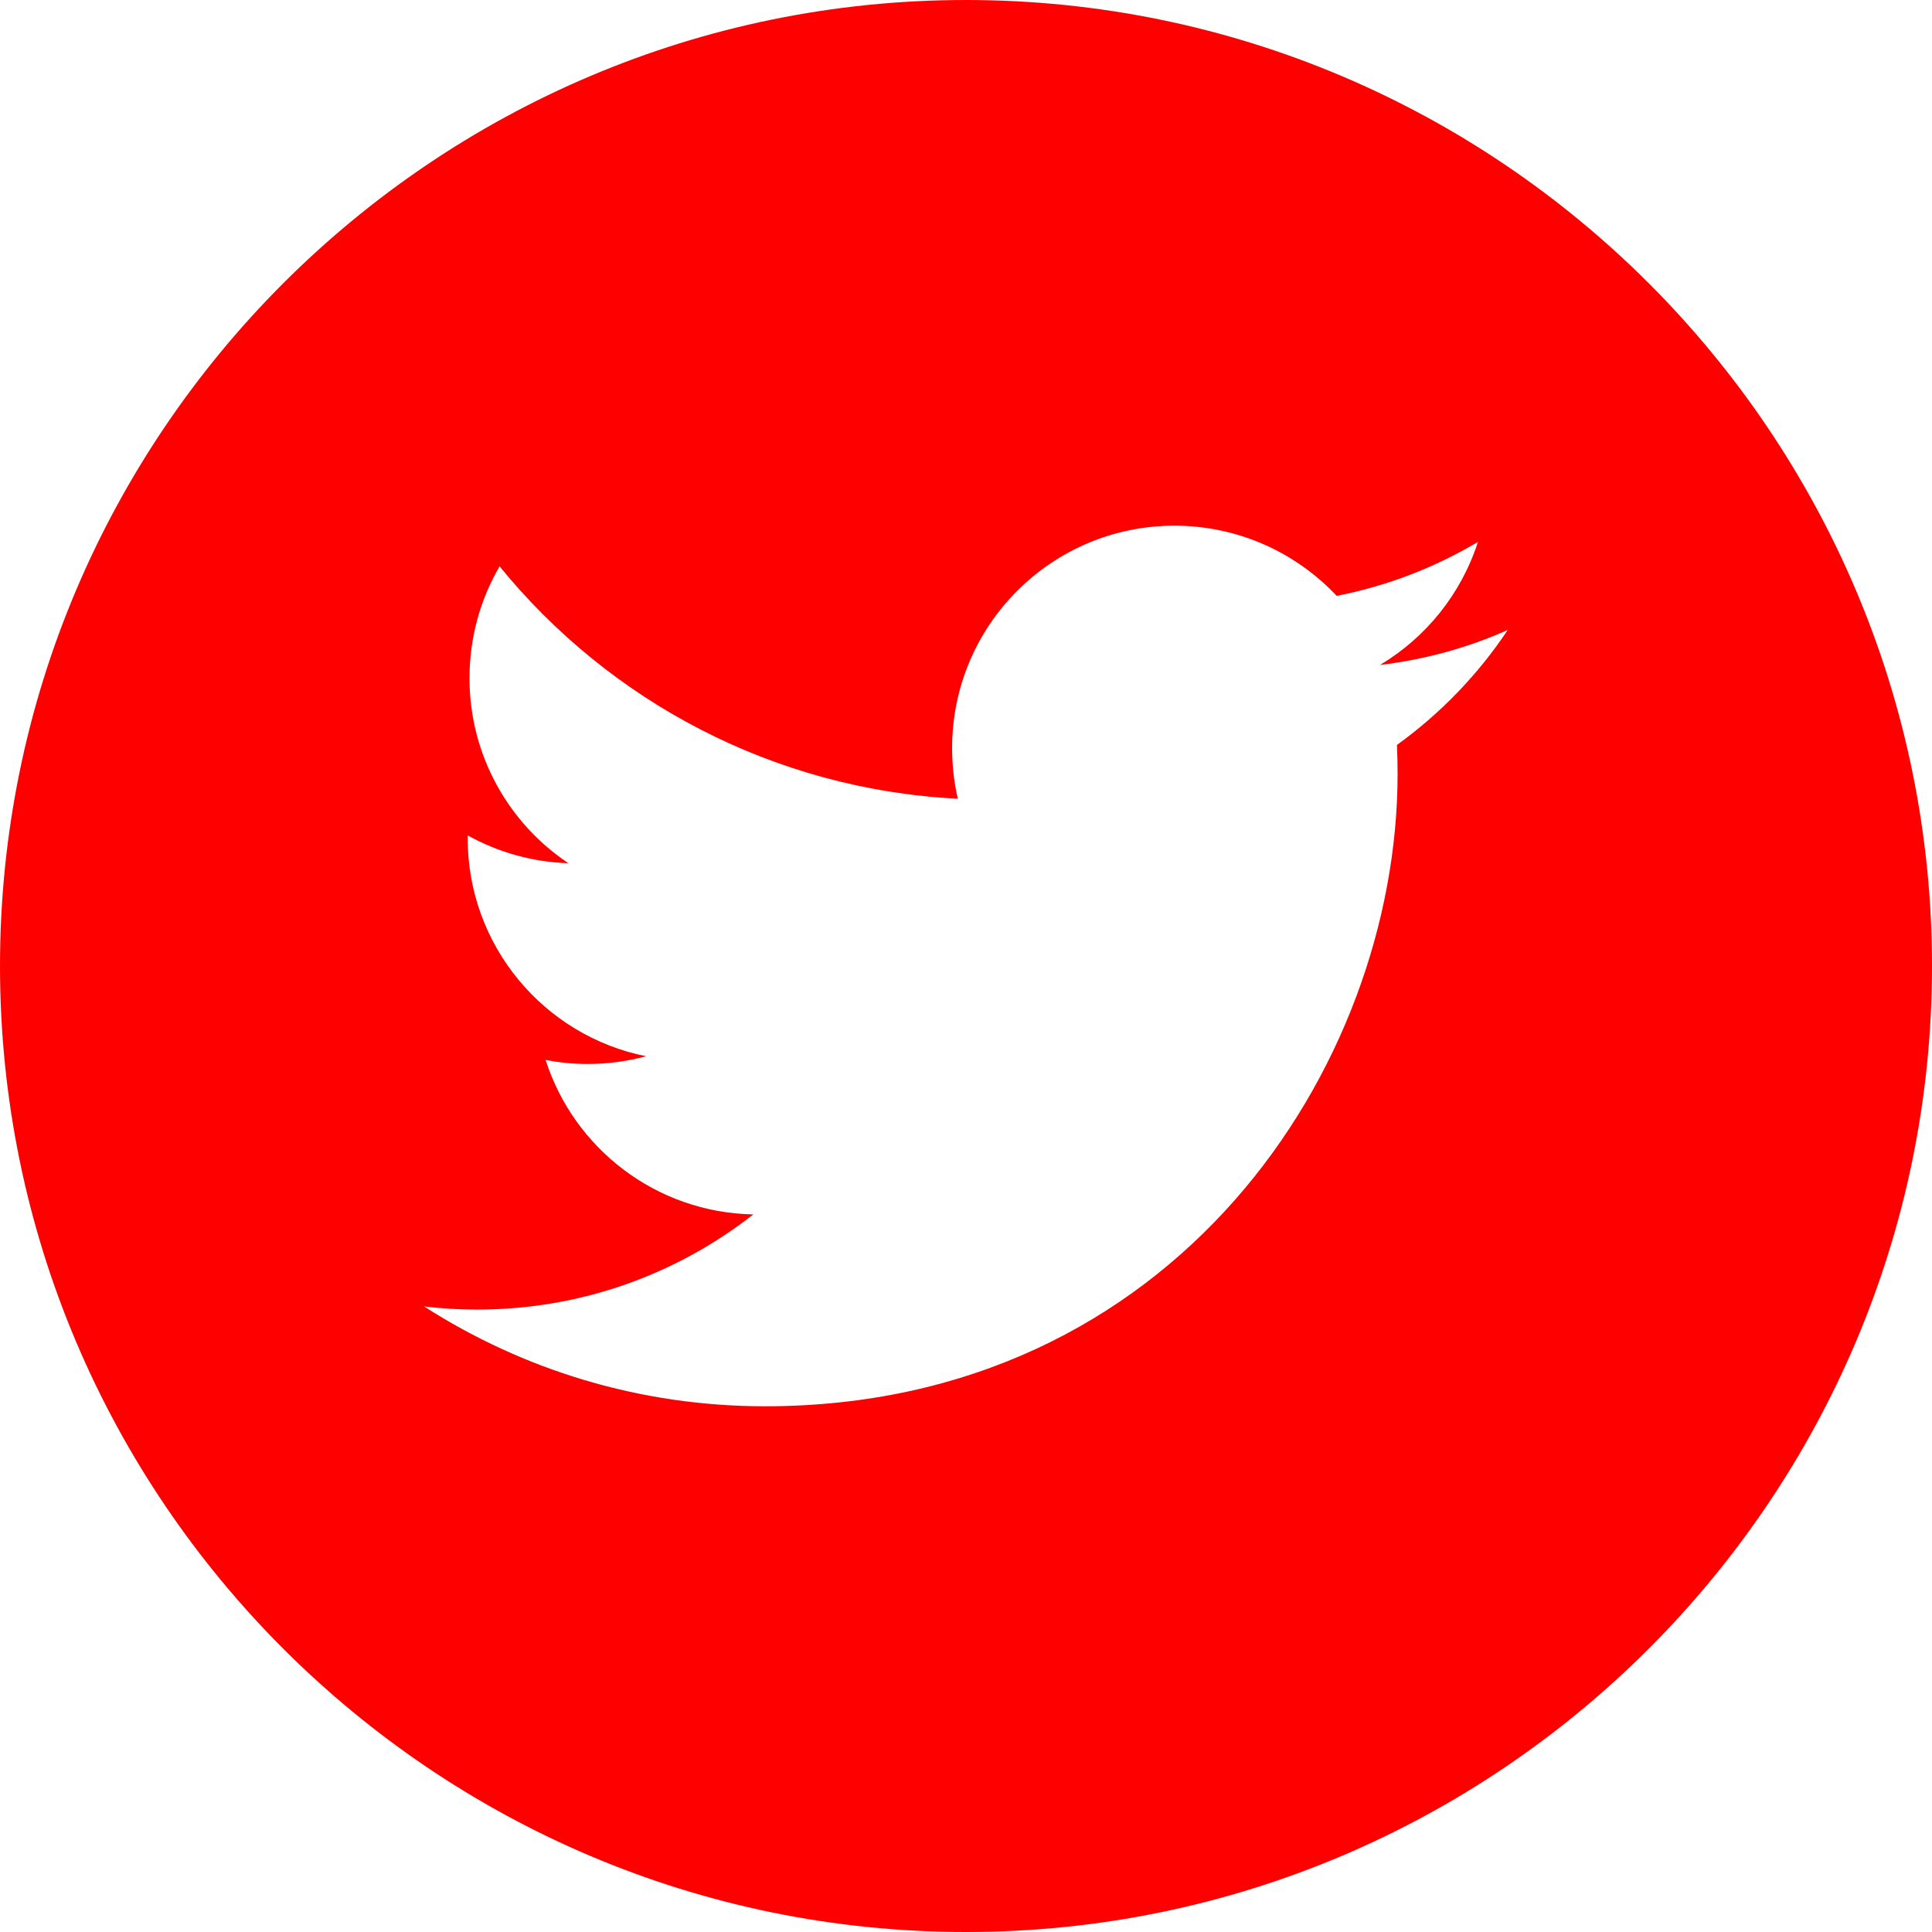
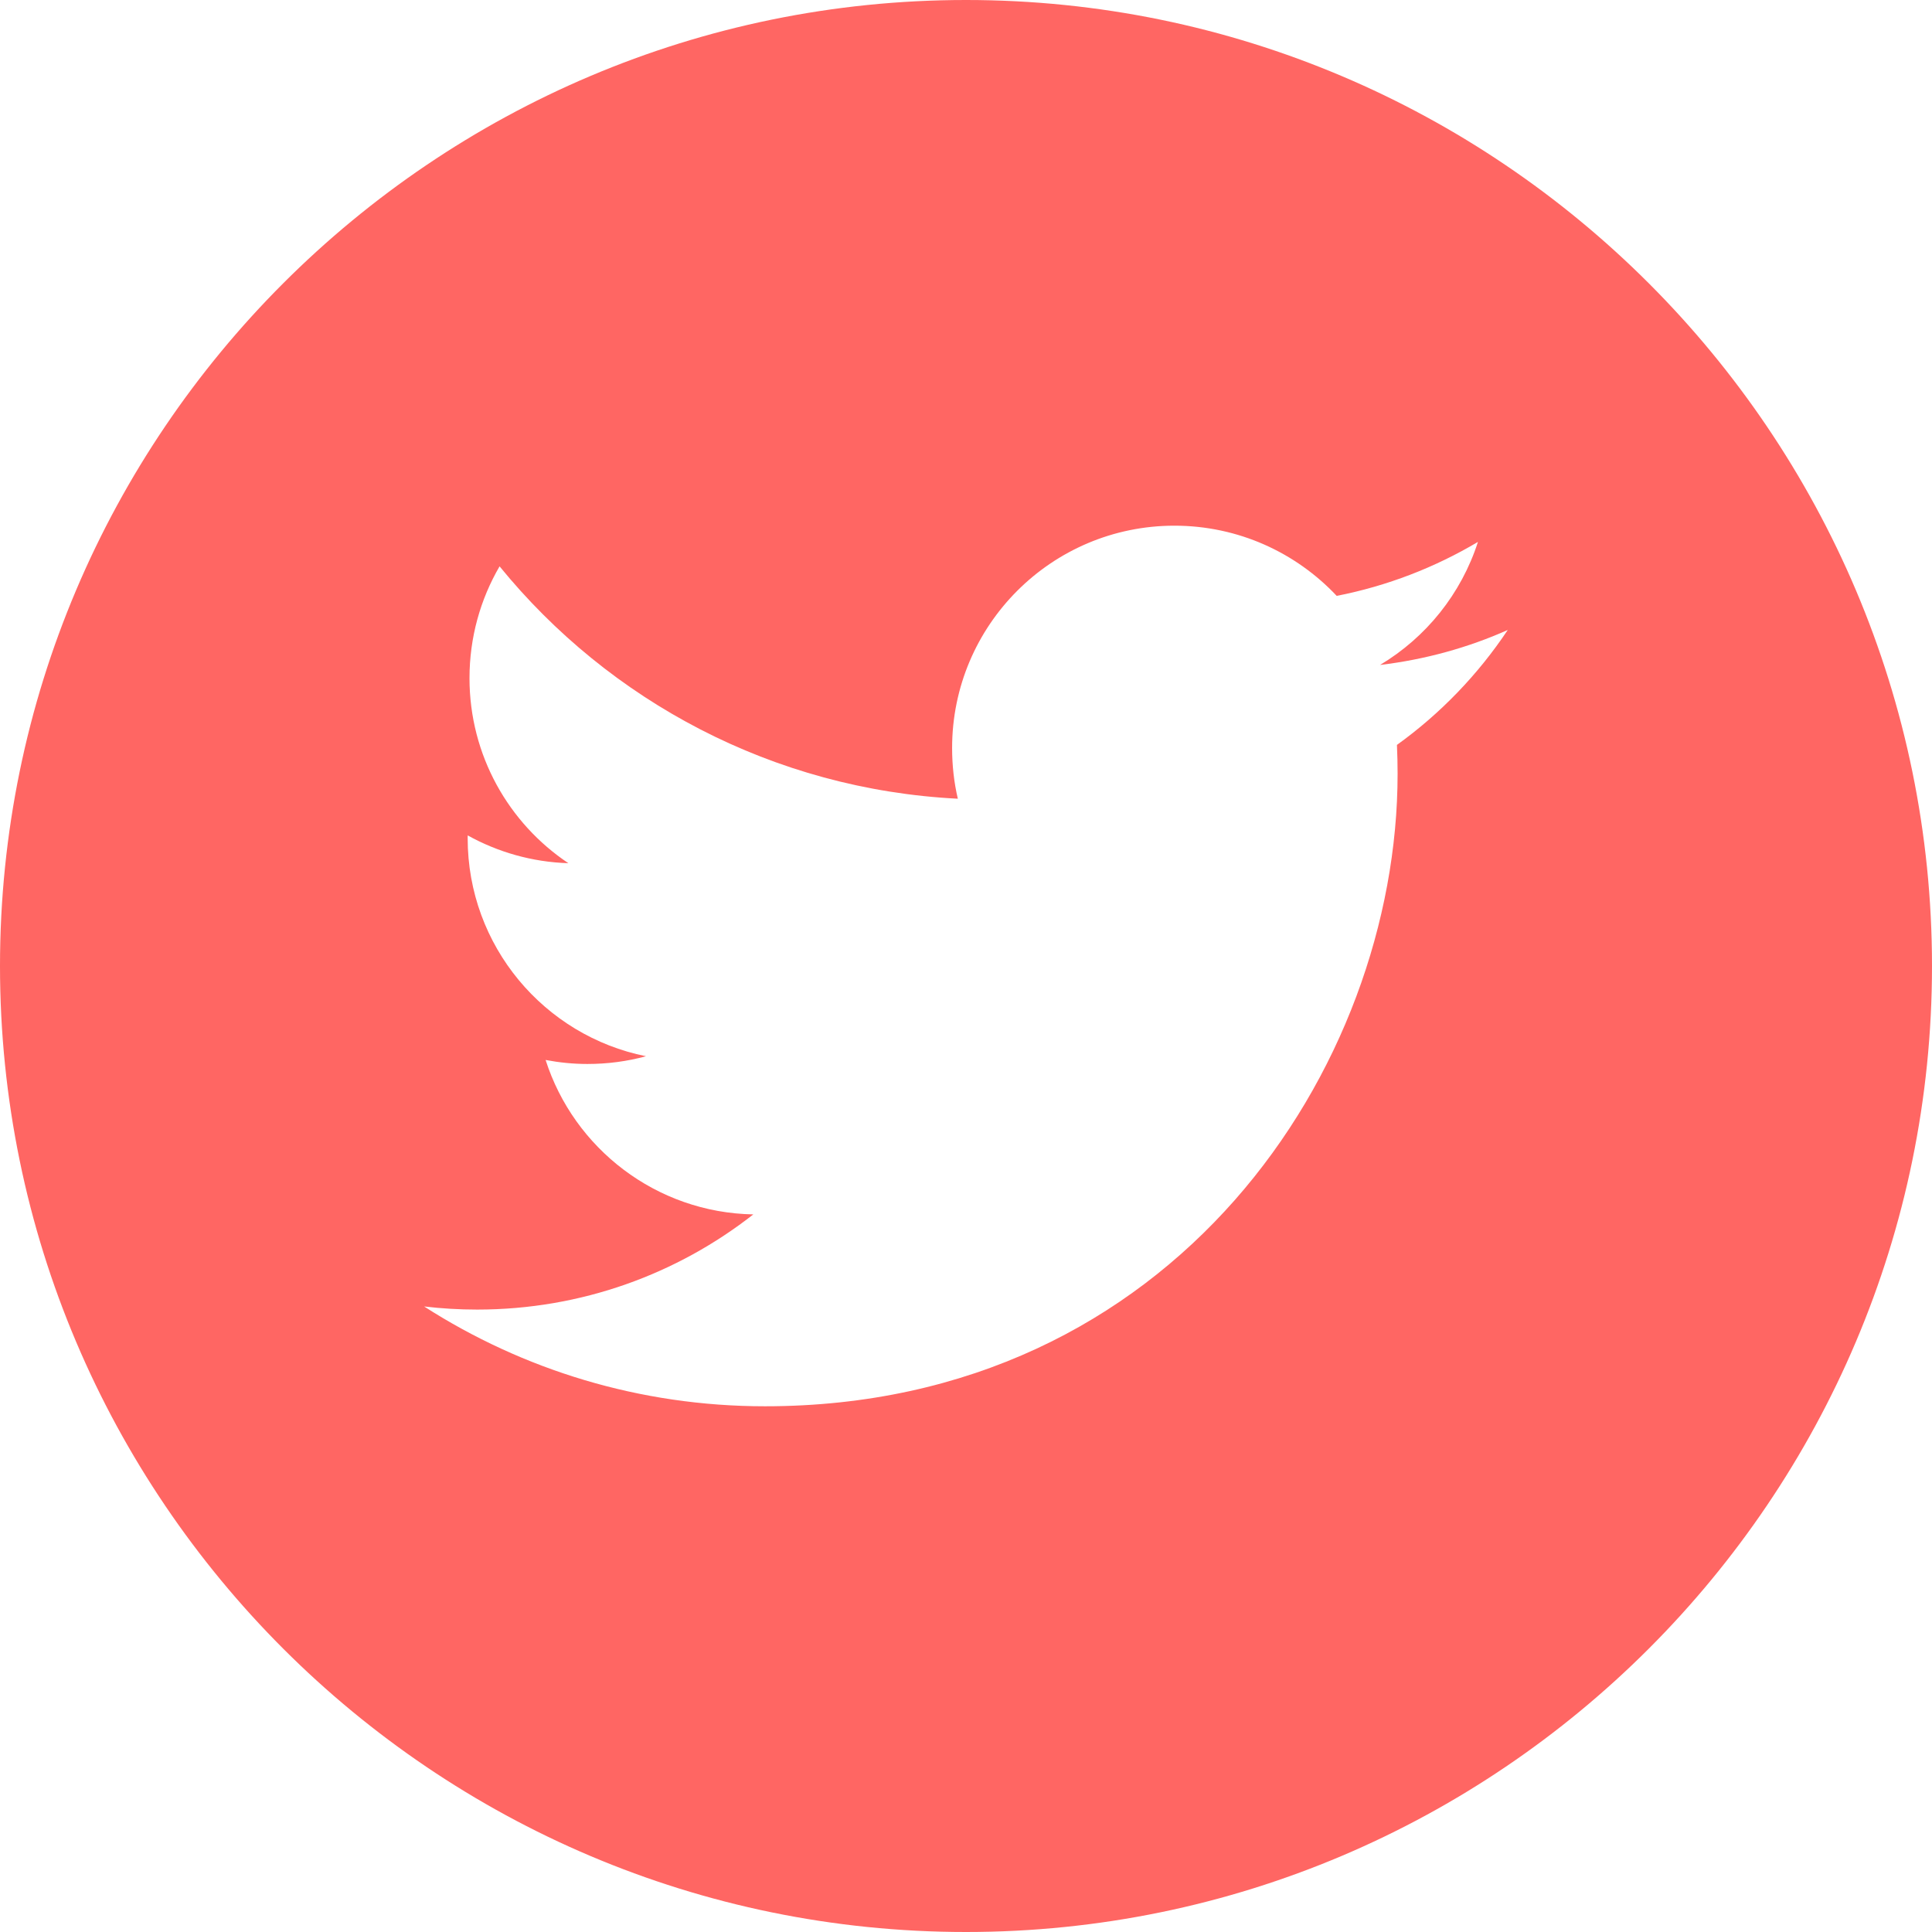
- <svg xmlns="http://www.w3.org/2000/svg" version="1.1" id="Capa_1" x="0px" y="0px" width="49.652px" height="49.652px" fill="red" viewBox="0 0 49.652 49.652" style="enable-background:new 0 0 49.652 49.652;" xml:space="preserve">
+ <svg xmlns="http://www.w3.org/2000/svg" version="1.1" id="Capa_1" x="0px" y="0px" width="49.652px" height="49.652px" fill="#FF6663" viewBox="0 0 49.652 49.652" style="enable-background:new 0 0 49.652 49.652;" xml:space="preserve">
  <g>
    <g>
      <path d="M24.826,0C11.137,0,0,11.137,0,24.826c0,13.688,11.137,24.826,24.826,24.826c13.688,0,24.826-11.138,24.826-24.826    C49.652,11.137,38.516,0,24.826,0z M35.901,19.144c0.011,0.246,0.017,0.494,0.017,0.742c0,7.551-5.746,16.255-16.259,16.255    c-3.227,0-6.231-0.943-8.759-2.565c0.447,0.053,0.902,0.08,1.363,0.08c2.678,0,5.141-0.914,7.097-2.446    c-2.5-0.046-4.611-1.698-5.338-3.969c0.348,0.066,0.707,0.103,1.074,0.103c0.521,0,1.027-0.068,1.506-0.199    c-2.614-0.524-4.583-2.833-4.583-5.603c0-0.024,0-0.049,0.001-0.072c0.77,0.427,1.651,0.685,2.587,0.714    c-1.532-1.023-2.541-2.773-2.541-4.755c0-1.048,0.281-2.03,0.773-2.874c2.817,3.458,7.029,5.732,11.777,5.972    c-0.098-0.419-0.147-0.854-0.147-1.303c0-3.155,2.558-5.714,5.713-5.714c1.644,0,3.127,0.694,4.171,1.804    c1.303-0.256,2.523-0.73,3.63-1.387c-0.43,1.335-1.333,2.454-2.516,3.162c1.157-0.138,2.261-0.444,3.282-0.899    C37.987,17.334,37.018,18.341,35.901,19.144z" />
    </g>
  </g>
  <g>
</g>
  <g>
</g>
  <g>
</g>
  <g>
</g>
  <g>
</g>
  <g>
</g>
  <g>
</g>
  <g>
</g>
  <g>
</g>
  <g>
</g>
  <g>
</g>
  <g>
</g>
  <g>
</g>
  <g>
</g>
  <g>
</g>
</svg>
